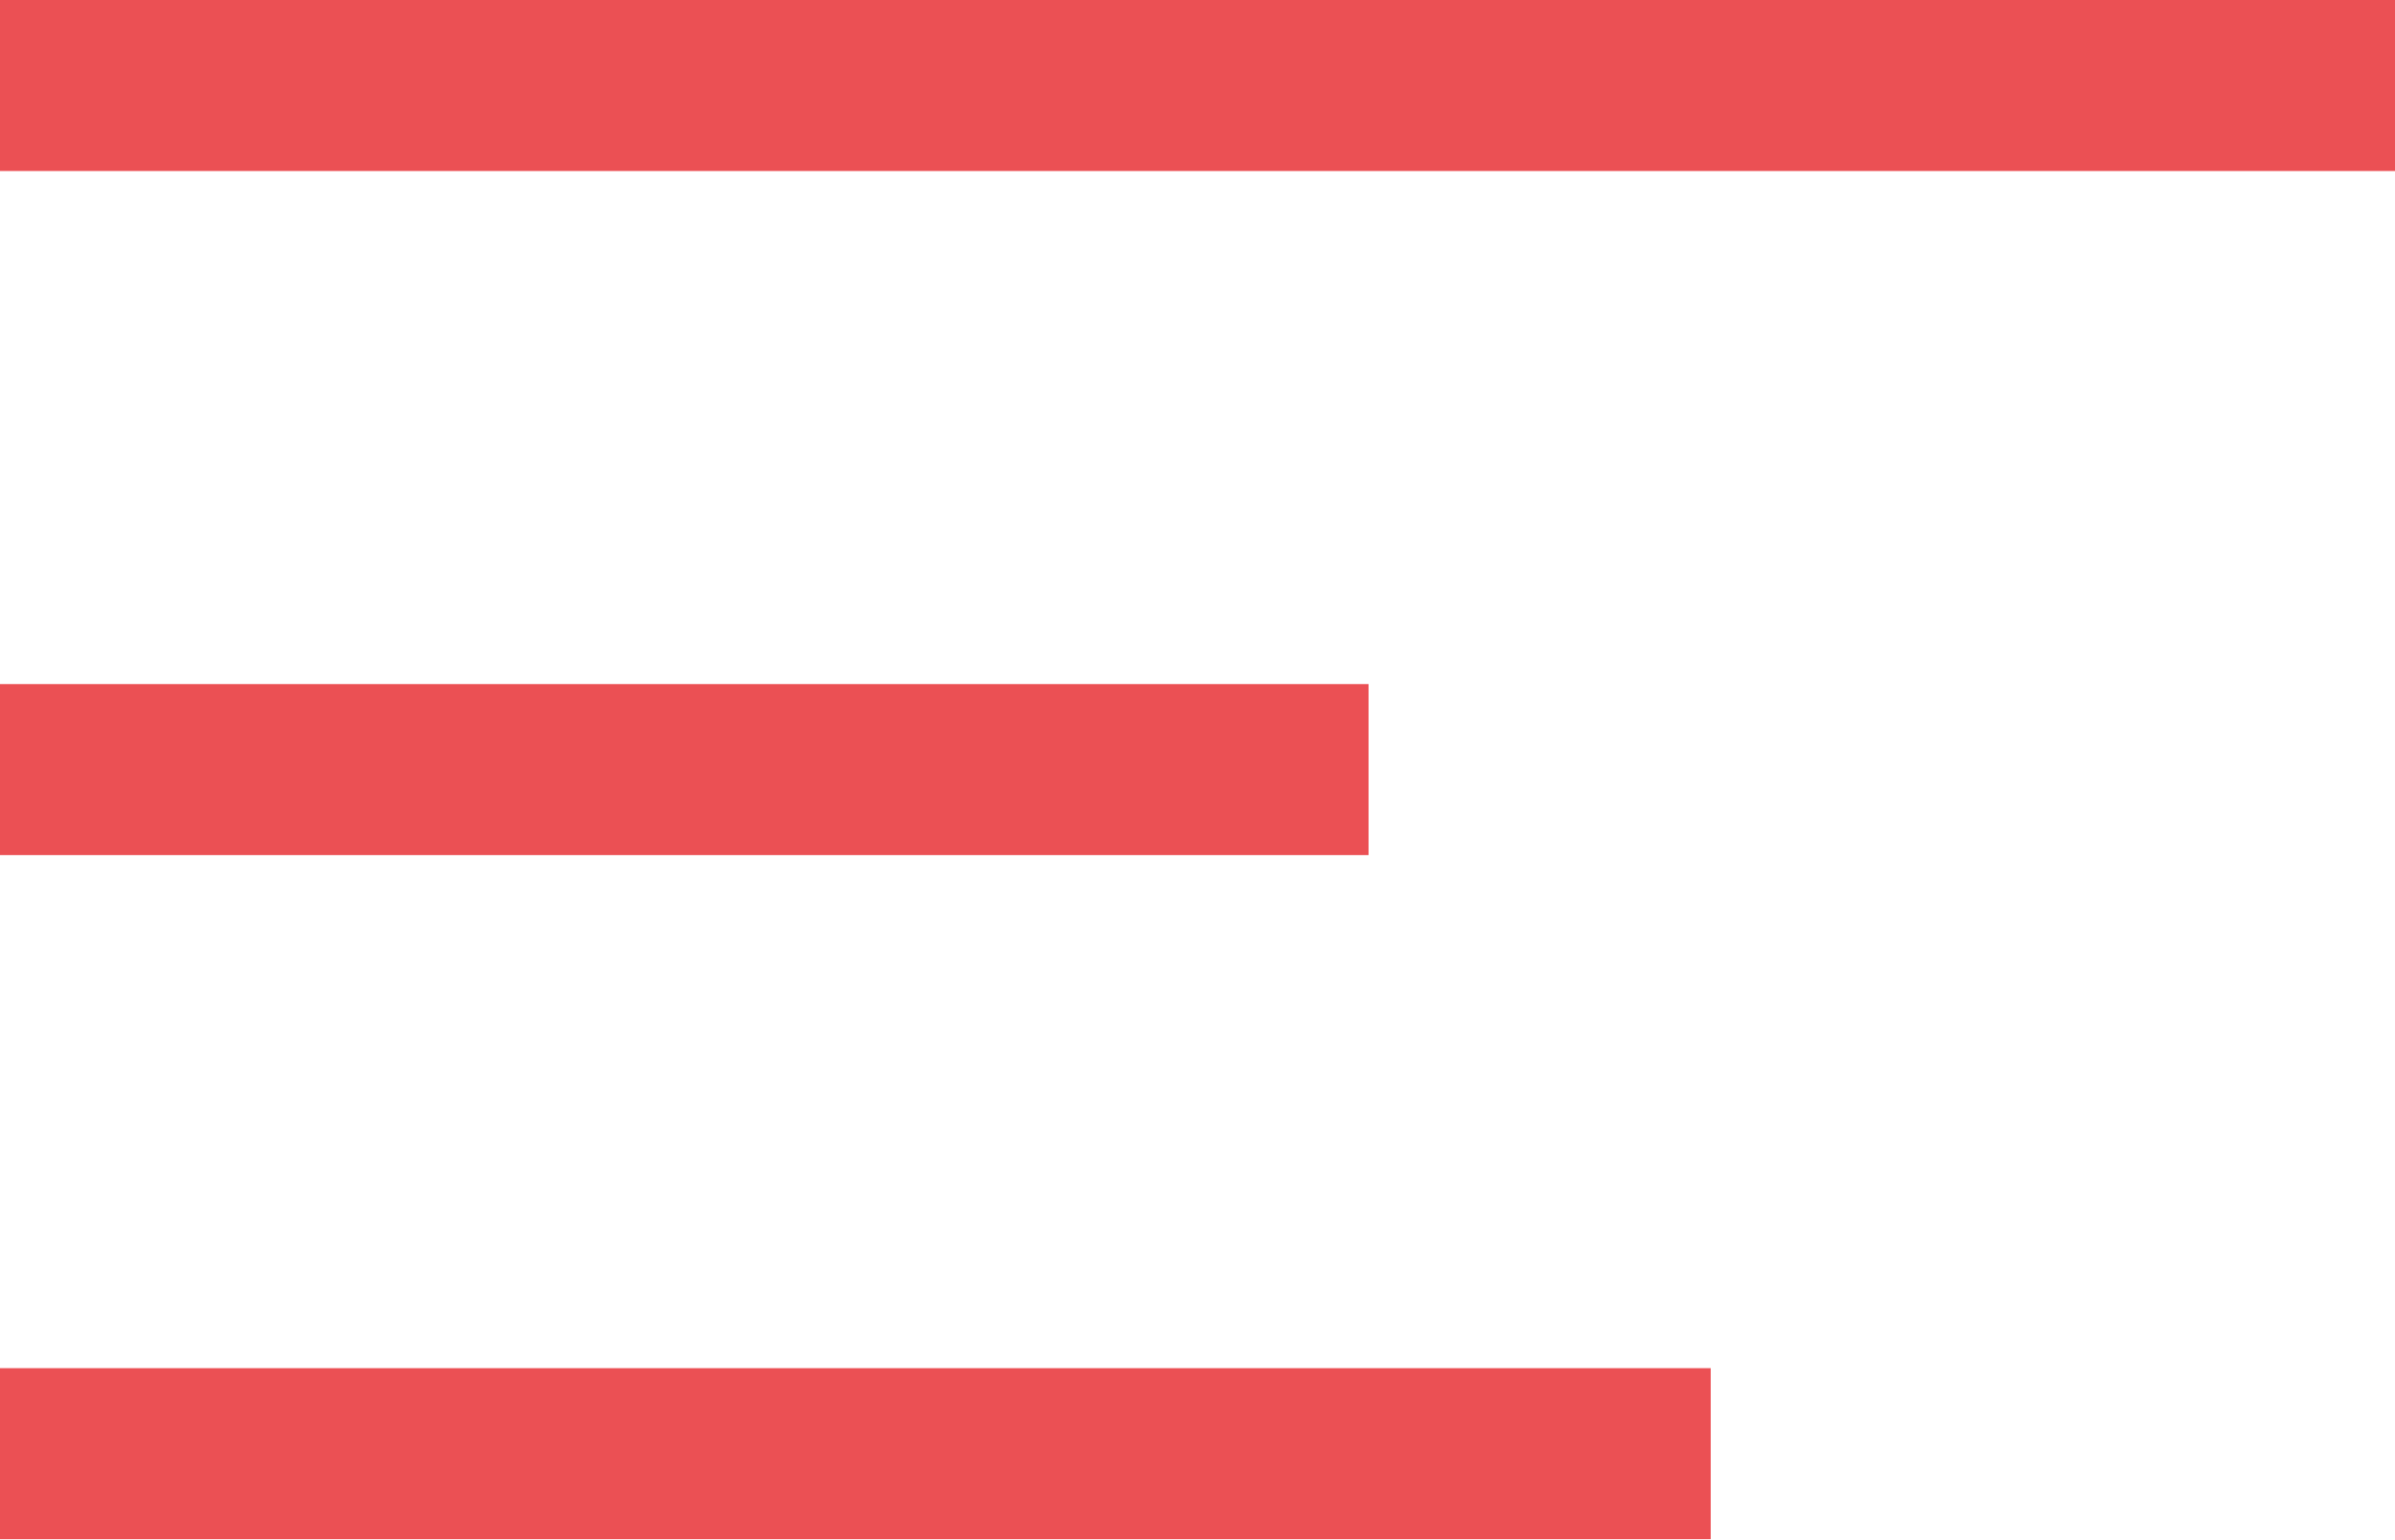
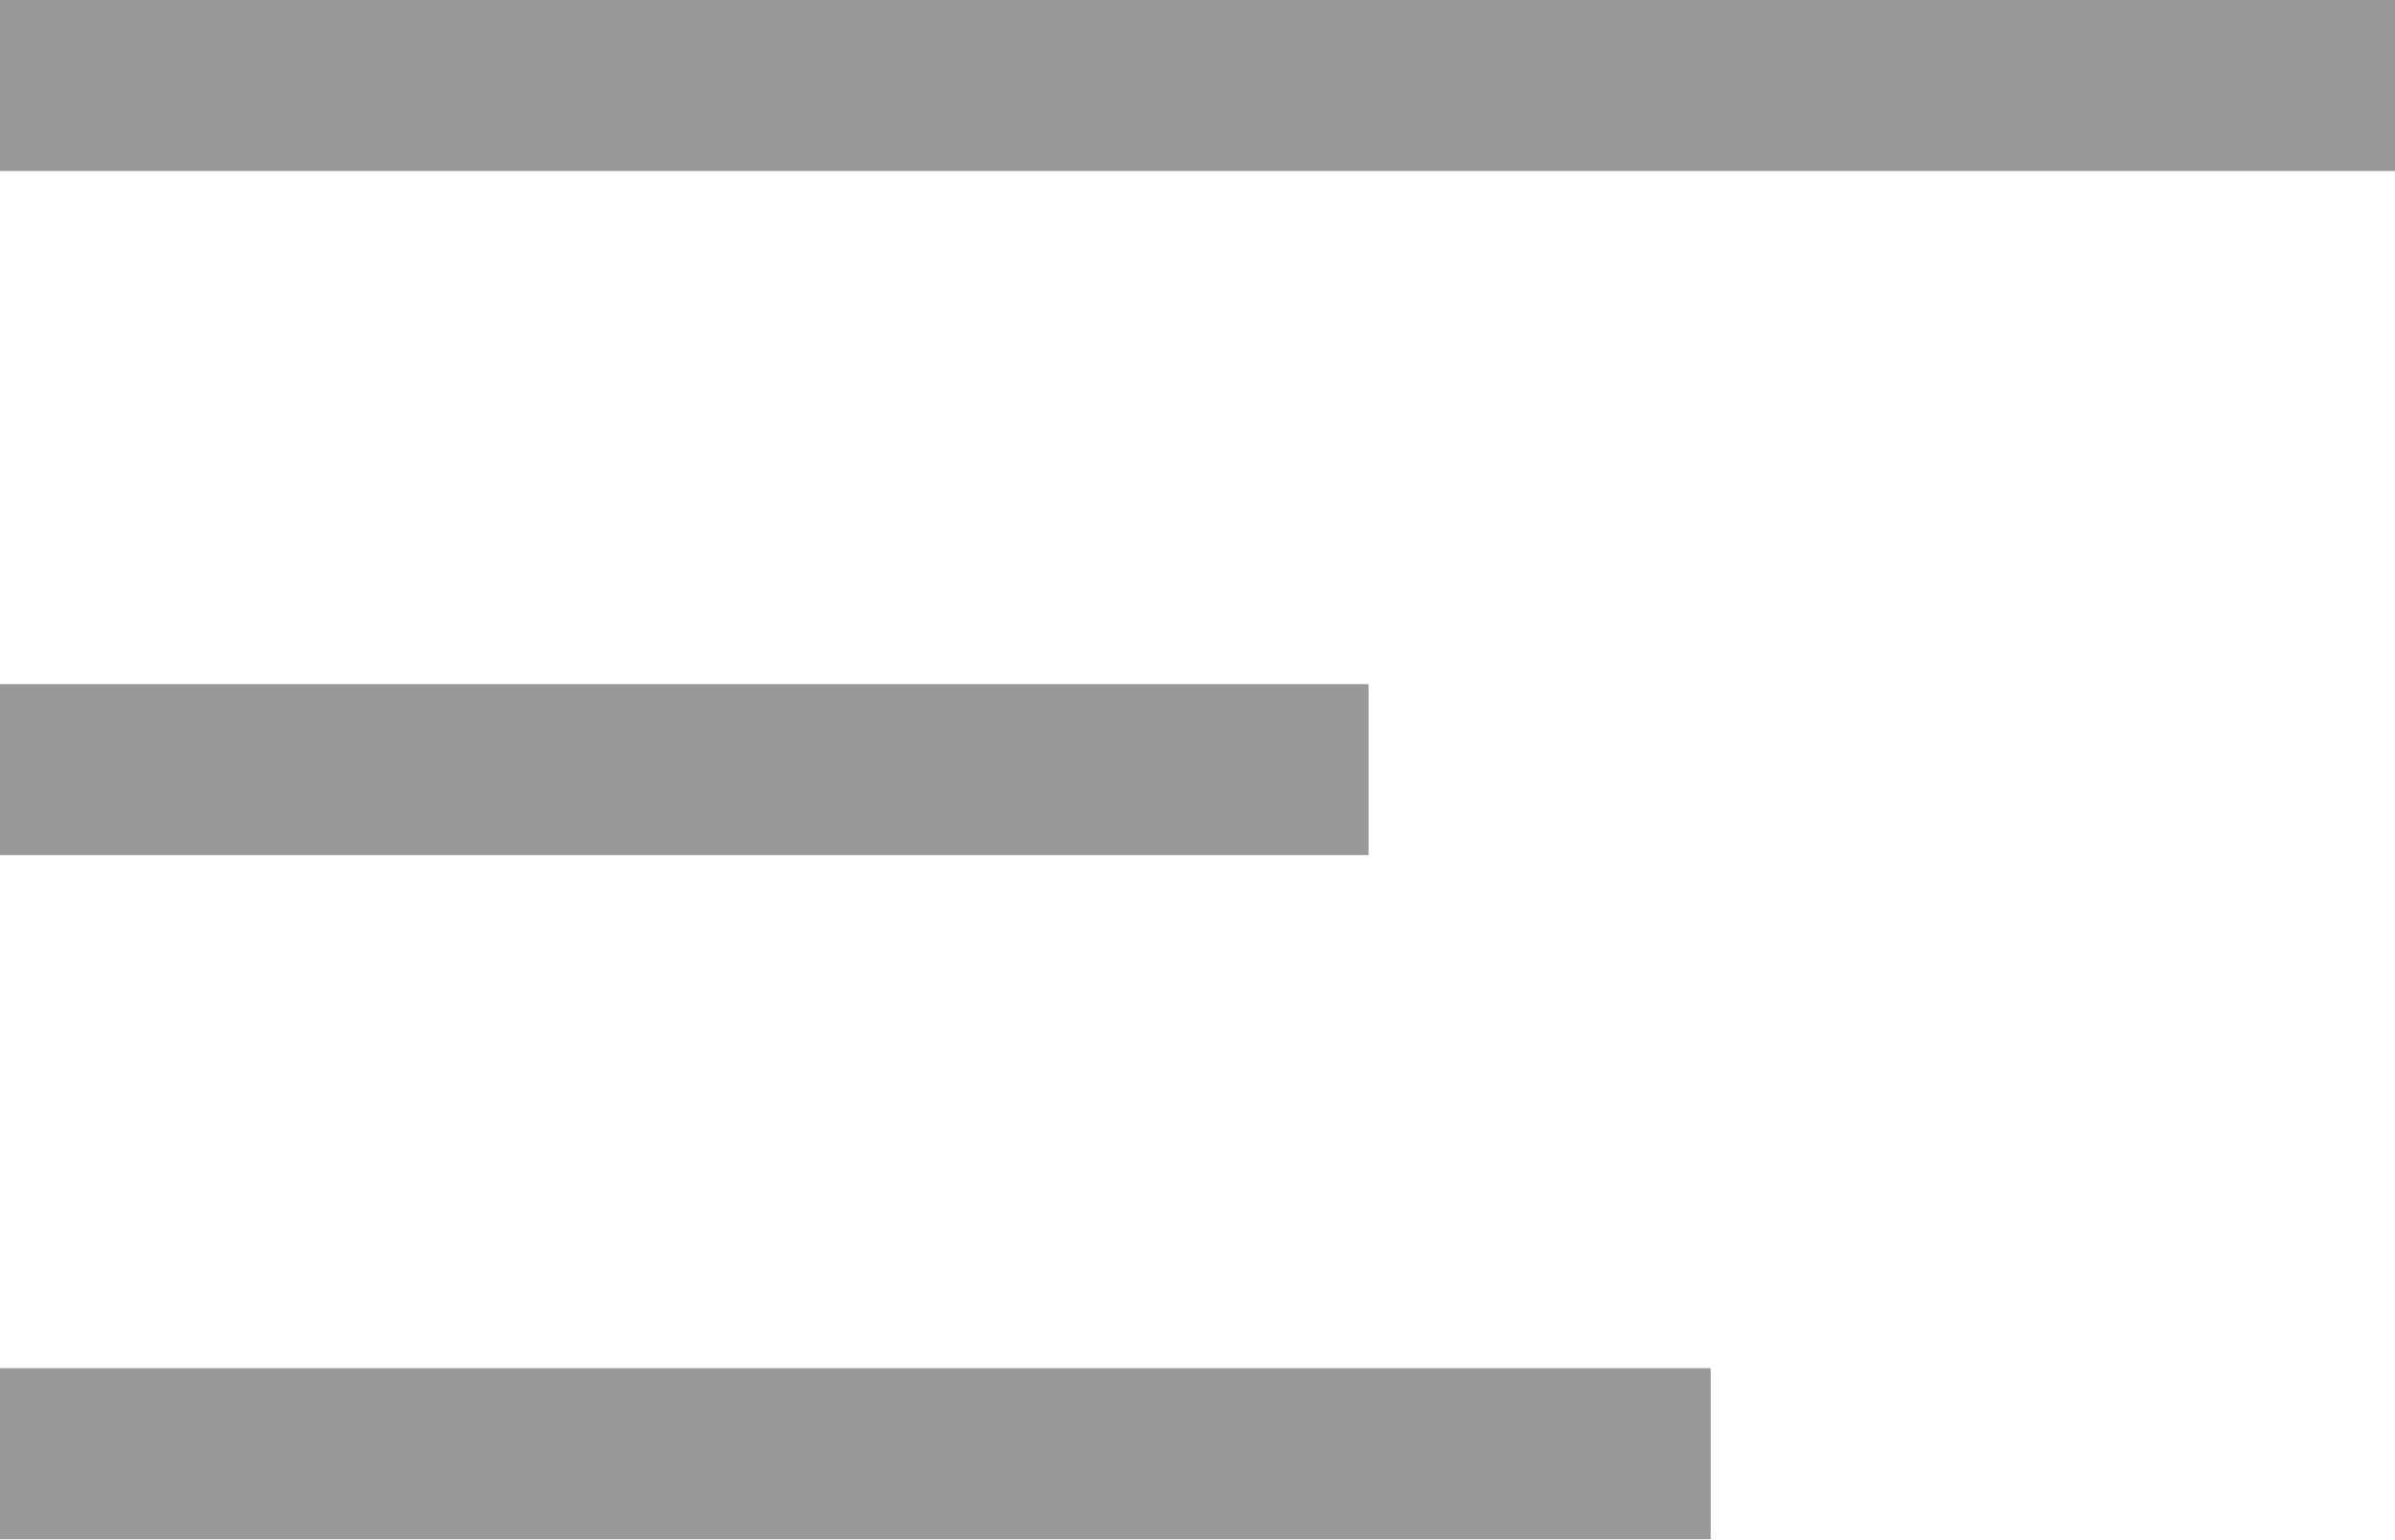
<svg xmlns="http://www.w3.org/2000/svg" width="14" height="9" viewBox="0 0 14 9" fill="none">
-   <path d="M14 0H0V1H14V0Z" fill="#EB5054" />
-   <path d="M8 4H0V5H8V4Z" fill="#EB5054" />
-   <path d="M10 8H0V9H10V8Z" fill="#EB5054" />
+   <path d="M14 0H0V1H14V0Z" fill="#999" />
+   <path d="M8 4H0V5H8V4Z" fill="#999" />
+   <path d="M10 8H0V9H10V8Z" fill="#999" />
</svg>
